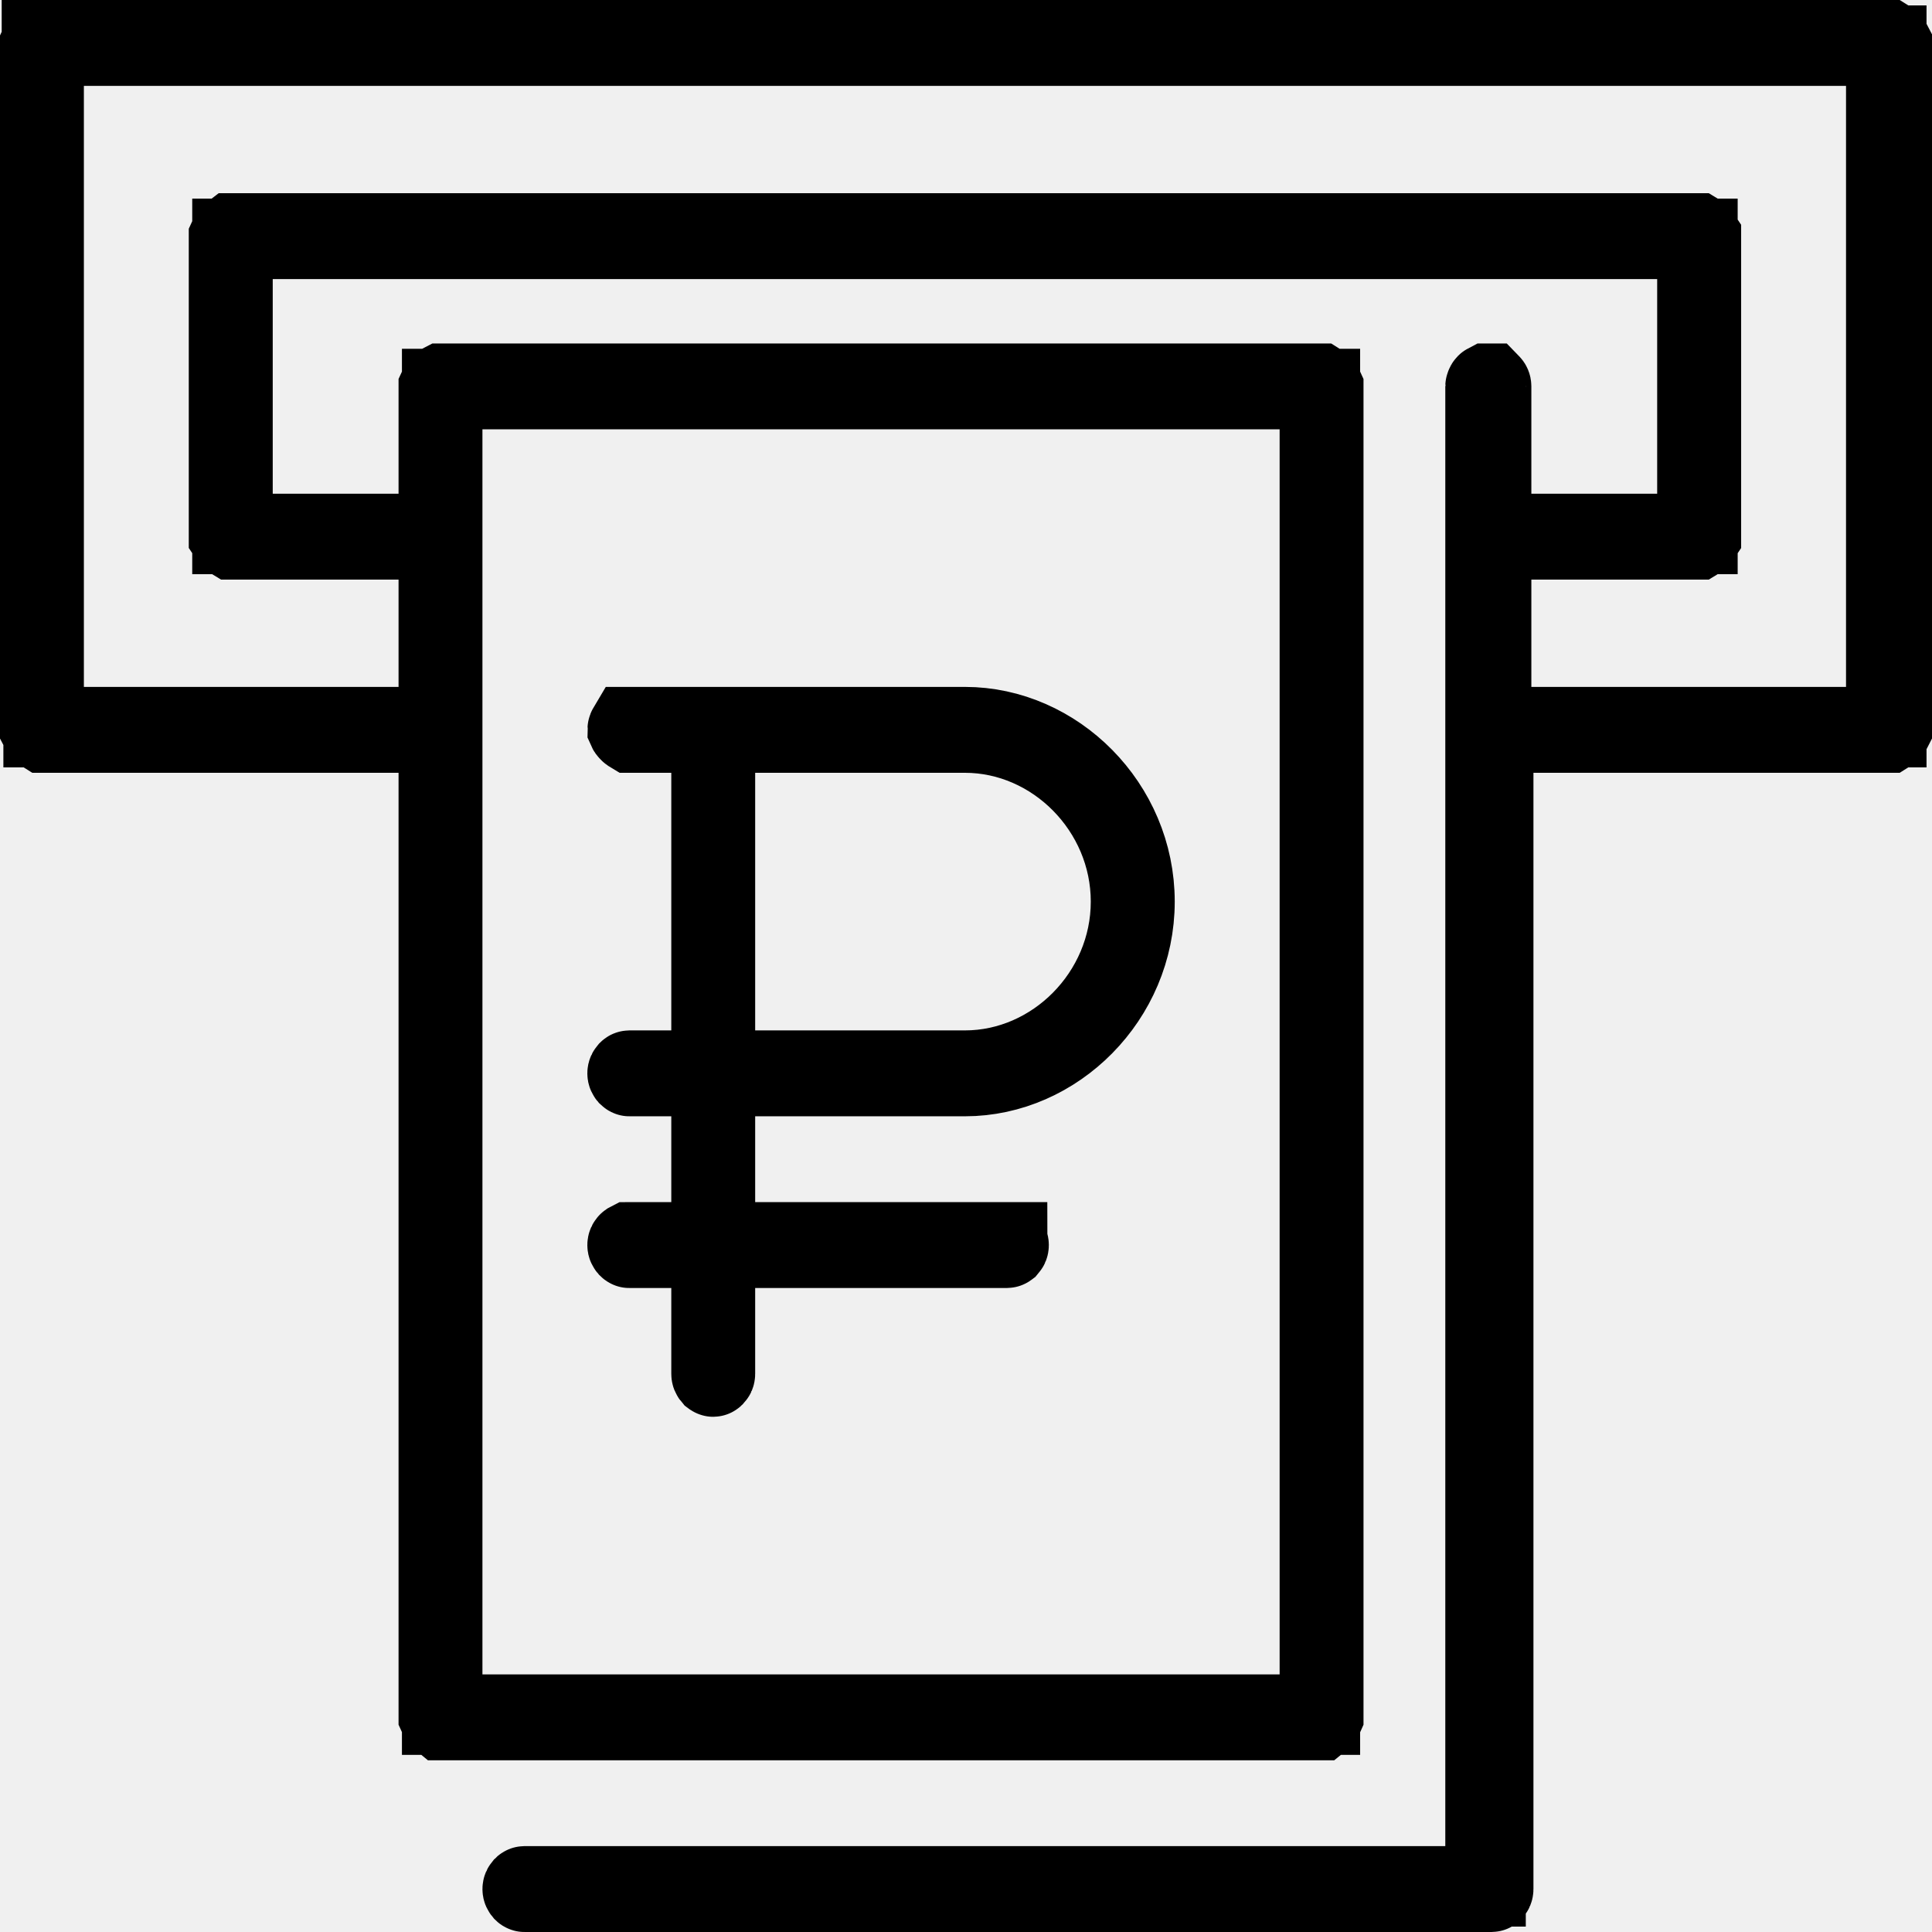
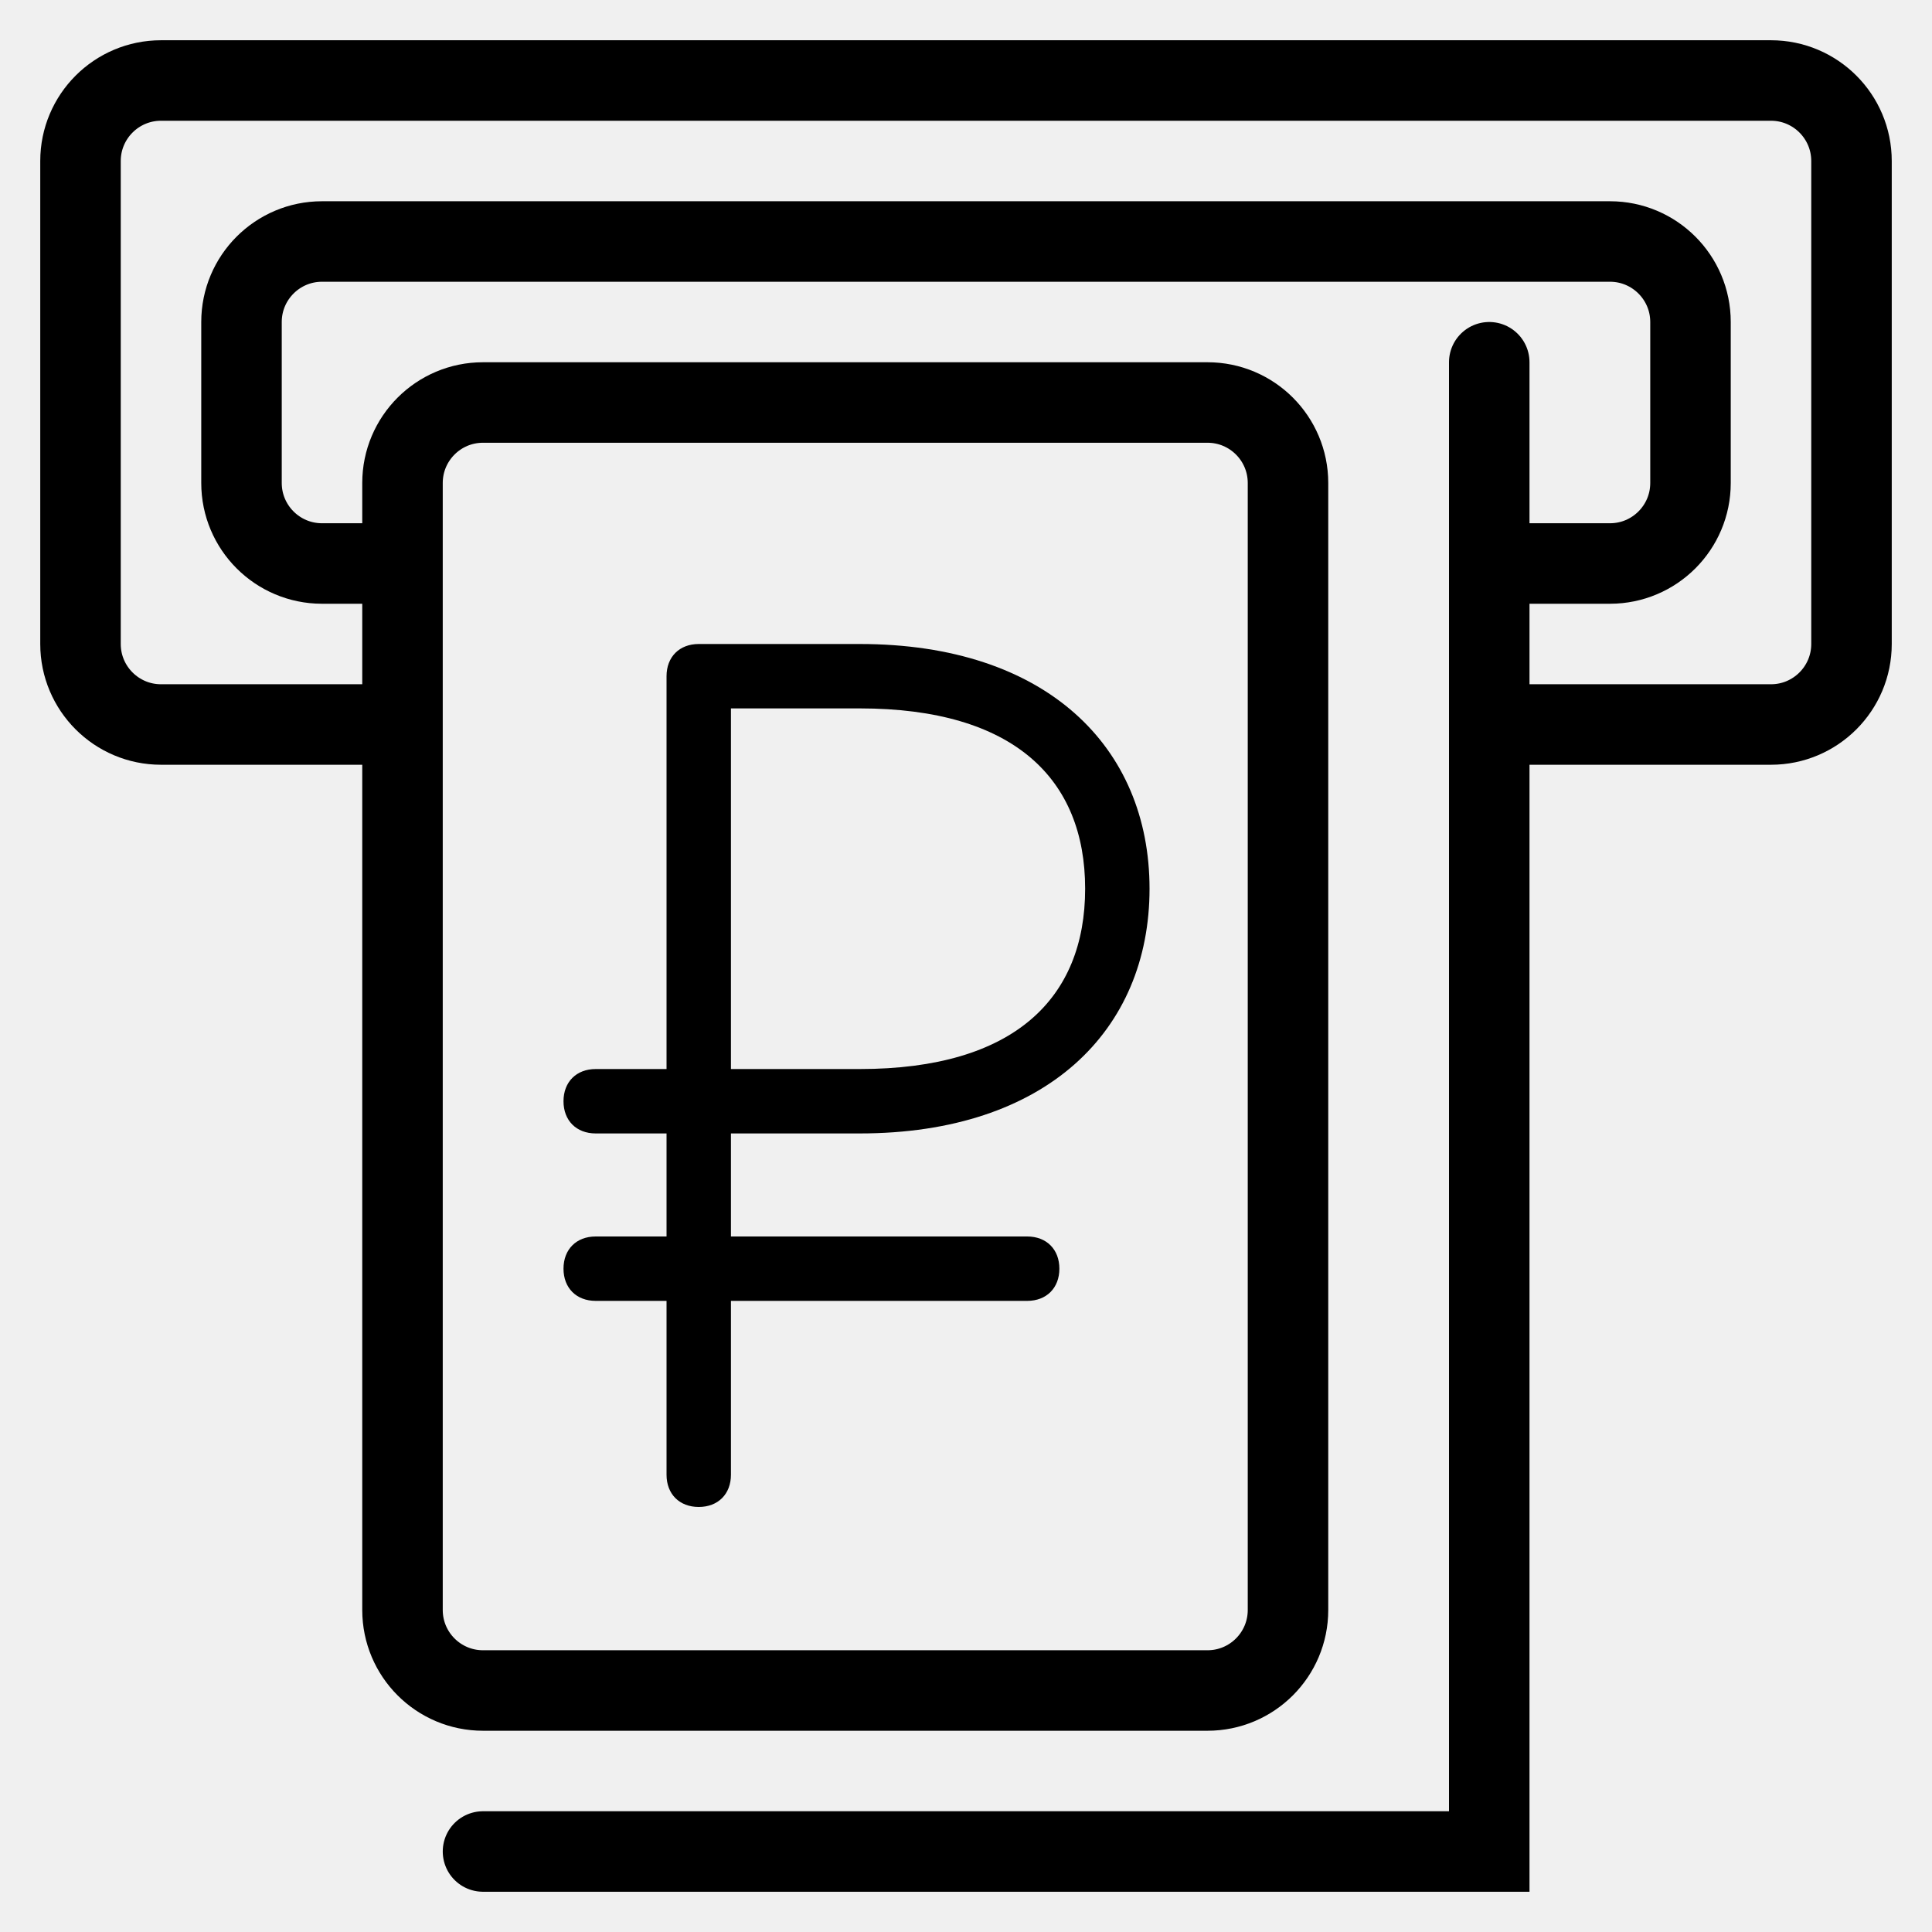
<svg xmlns="http://www.w3.org/2000/svg" width="24" height="24" viewBox="0 0 24 24" fill="none">
-   <path d="M5.451 9.6V9.1H4.951H0.54C0.535 9.097 0.528 9.092 0.52 9.084C0.51 9.073 0.503 9.062 0.5 9.056V0.547C0.5 0.547 0.5 0.547 0.5 0.547C0.504 0.538 0.512 0.526 0.522 0.514C0.528 0.507 0.534 0.503 0.538 0.5H0.538H0.542H0.547H0.552H0.558H0.565H0.572H0.579H0.587H0.595H0.604H0.614H0.623H0.634H0.645H0.656H0.668H0.68H0.693H0.706H0.719H0.734H0.748H0.763H0.779H0.795H0.811H0.828H0.845H0.863H0.881H0.9H0.919H0.939H0.959H0.979H1H1.021H1.043H1.065H1.088H1.111H1.135H1.158H1.183H1.208H1.233H1.258H1.284H1.311H1.337H1.365H1.392H1.42H1.449H1.477H1.507H1.536H1.566H1.597H1.627H1.658H1.69H1.722H1.754H1.787H1.82H1.853H1.887H1.921H1.956H1.991H2.026H2.061H2.097H2.134H2.17H2.208H2.245H2.283H2.321H2.359H2.398H2.437H2.476H2.516H2.556H2.597H2.638H2.679H2.72H2.762H2.804H2.846H2.889H2.932H2.975H3.019H3.063H3.107H3.152H3.197H3.242H3.288H3.333H3.379H3.426H3.472H3.519H3.567H3.614H3.662H3.71H3.758H3.807H3.856H3.905H3.955H4.004H4.054H4.105H4.155H4.206H4.257H4.308H4.36H4.412H4.464H4.516H4.621H4.728H4.835H4.943H5.052H5.107H5.162H5.218H5.273H5.329H5.385H5.611H5.725H5.841H6.073H6.132H6.191H6.25H6.309H6.788H7.032H7.155H7.217H7.279H7.527H7.778H8.031H8.159H8.286H8.415H8.543H8.608H8.672H8.802H8.932H9.062H9.193H9.323H9.455H9.586H9.652H9.718H9.851H9.983H10.116H10.249H10.382H10.515H10.582H10.649H10.715H10.782H10.849H10.916H10.983H11.05H11.117H11.184H11.251H11.318H11.386H11.453H11.52H11.587H11.654H11.721H11.789H11.856H11.923H11.99H23.46C23.465 0.503 23.472 0.508 23.48 0.516C23.49 0.527 23.497 0.538 23.5 0.544V9.056C23.497 9.062 23.49 9.073 23.48 9.084C23.472 9.092 23.465 9.097 23.46 9.1H19.049H18.549V9.6V23.467C18.549 23.478 18.545 23.487 18.538 23.494C18.535 23.497 18.532 23.499 18.531 23.499C18.53 23.5 18.529 23.5 18.528 23.5H6.541H6.541H6.54H6.54H6.54H6.54H6.54H6.54H6.54H6.539H6.539H6.539H6.539H6.539H6.539H6.538H6.538H6.538H6.538H6.538H6.538H6.538H6.537H6.537H6.537H6.537H6.537H6.537H6.537H6.537H6.536H6.536H6.536H6.536H6.536H6.536H6.536H6.535H6.535H6.535H6.535H6.535H6.535H6.535H6.535H6.534H6.534H6.534H6.534H6.534H6.534H6.534H6.534H6.533H6.533H6.533H6.533H6.533H6.533H6.533H6.533H6.532H6.532H6.532H6.532H6.532H6.532H6.532H6.532H6.532H6.531H6.531H6.531H6.531H6.531H6.531H6.531H6.531H6.531H6.53H6.53H6.53H6.53H6.53H6.53H6.53H6.53H6.53H6.529H6.529H6.529H6.529H6.529H6.529H6.529H6.529H6.529H6.529H6.528H6.528H6.528H6.528H6.528H6.528H6.528H6.528H6.528H6.528H6.527H6.527H6.527H6.527H6.527H6.527H6.527H6.527H6.527H6.527H6.527H6.526H6.526H6.526H6.526H6.526H6.526H6.526H6.526H6.526H6.526H6.526H6.525H6.525H6.525H6.525H6.525H6.525H6.525H6.525H6.525H6.525H6.525H6.525H6.524H6.524H6.524H6.524H6.524H6.524H6.524H6.524H6.524H6.524H6.524H6.524H6.524H6.523H6.523H6.523H6.523H6.523H6.523H6.523H6.523H6.523H6.523H6.523H6.523H6.523H6.523H6.522H6.522H6.522H6.522H6.522H6.522H6.522H6.522H6.522H6.522H6.522H6.522H6.522H6.522H6.522H6.522H6.521H6.521H6.521H6.521H6.521H6.521H6.521H6.521H6.521H6.521H6.521H6.521H6.521H6.521H6.521H6.521H6.521H6.52H6.52H6.52H6.52H6.52H6.52H6.52H6.52H6.52H6.52H6.52H6.52H6.52H6.52H6.52H6.52H6.52H6.52H6.519H6.519H6.519H6.519H6.519H6.519H6.519H6.519H6.519H6.519H6.519H6.519H6.519H6.519H6.519H6.519H6.519H6.519H6.519H6.519H6.519H6.519H6.518H6.518H6.518H6.518H6.518H6.518H6.518H6.518H6.518H6.518H6.518H6.518H6.518H6.518H6.518H6.518H6.518H6.518H6.518H6.518H6.518H6.518H6.518H6.518H6.518H6.518H6.517H6.517H6.517H6.517H6.517H6.517H6.517H6.517H6.517H6.517H6.517H6.517H6.517H6.517H6.517H6.517H6.517H6.517H6.517H6.517H6.517H6.517H6.517H6.517H6.517H6.517H6.517H6.517H6.517H6.517H6.517H6.517H6.517H6.516H6.516H6.516H6.516H6.516H6.516H6.516H6.516H6.516H6.516H6.516H6.516H6.516H6.516H6.516H6.516H6.516H6.516H6.516H6.516H6.516H6.516H6.516H6.516H6.516H6.516H6.516H6.516H6.516H6.516H6.516H6.516H6.516H6.516H6.516H6.516H6.516H6.516H6.516H6.516H6.516H6.516H6.516H6.516H6.516H6.516H6.516H6.516H6.516H6.515H6.515H6.515H6.515H6.515H6.515H6.515H6.515H6.515H6.515H6.515H6.515H6.515H6.515H6.515H6.515H6.515H6.515H6.515H6.515H6.515H6.515H6.515H6.515H6.515H6.515H6.515H6.515H6.515H6.515H6.515H6.515H6.515H6.515H6.515H6.515H6.515H6.515H6.515H6.515H6.515H6.515H6.515H6.515C6.513 23.5 6.513 23.5 6.512 23.499C6.51 23.499 6.507 23.497 6.504 23.494C6.498 23.487 6.493 23.478 6.493 23.467C6.493 23.455 6.498 23.446 6.504 23.439C6.507 23.436 6.51 23.435 6.512 23.434C6.513 23.433 6.513 23.433 6.515 23.433H17.954H18.454V22.933V4.8C18.454 4.799 18.455 4.795 18.457 4.79C18.459 4.784 18.462 4.778 18.467 4.773C18.47 4.77 18.472 4.768 18.474 4.767H18.474H18.474H18.474H18.474H18.474H18.474H18.475H18.475H18.475H18.475H18.475H18.475H18.476H18.476H18.476H18.476H18.476H18.476H18.476H18.477H18.477H18.477H18.477H18.477H18.477H18.477H18.478H18.478H18.478H18.478H18.478H18.478H18.479H18.479H18.479H18.479H18.479H18.479H18.48H18.48H18.48H18.48H18.48H18.48H18.48H18.481H18.481H18.481H18.481H18.481H18.481H18.482H18.482H18.482H18.482H18.482H18.482H18.482H18.483H18.483H18.483H18.483H18.483H18.483H18.483H18.484H18.484H18.484H18.484H18.484H18.484H18.485H18.485H18.485H18.485H18.485H18.485H18.485H18.486H18.486H18.486H18.486H18.486H18.486H18.486H18.487H18.487H18.487H18.487H18.487H18.487H18.488H18.488H18.488H18.488H18.488H18.488H18.488H18.489H18.489H18.489H18.489H18.489H18.489H18.49H18.49H18.49H18.49H18.49H18.49H18.491H18.491H18.491H18.491H18.491H18.491H18.491H18.492H18.492H18.492H18.492H18.492H18.492H18.492H18.493H18.493H18.493H18.493H18.493H18.493H18.494H18.494H18.494H18.494H18.494H18.494H18.494H18.495H18.495H18.495H18.495H18.495H18.495H18.495H18.496H18.496H18.496H18.496H18.496H18.496H18.497H18.497H18.497H18.497H18.497H18.497H18.497H18.498H18.498H18.498H18.498H18.498H18.498H18.499H18.499H18.499H18.499H18.499H18.499H18.5H18.5H18.5H18.5H18.5H18.5H18.5H18.501H18.501H18.501H18.501H18.501H18.501H18.502H18.502C18.503 4.767 18.503 4.767 18.505 4.767C18.506 4.768 18.509 4.77 18.512 4.773C18.519 4.779 18.523 4.789 18.523 4.8V6.133V6.633H19.023H20.586H21.086V6.133V3.467V2.967H20.586H3.388H2.888V3.467V6.133V6.633H3.388H4.951H5.451V6.133V4.814C5.451 4.814 5.451 4.814 5.451 4.814C5.455 4.805 5.463 4.792 5.473 4.781C5.479 4.774 5.485 4.769 5.489 4.767H16.398C16.403 4.77 16.41 4.775 16.418 4.783C16.428 4.794 16.435 4.804 16.438 4.811V21.322C16.435 21.329 16.428 21.34 16.418 21.351C16.41 21.358 16.403 21.363 16.398 21.367H5.491C5.486 21.363 5.479 21.358 5.472 21.351C5.461 21.34 5.454 21.329 5.451 21.322V9.6ZM0.521 0C0.521 0.5 0.521 0.5 0.521 0.5C0.521 0.5 0.521 0.5 0.521 0.5V0ZM1.042 0.567H0.542V1.067V8.533V9.033H1.042H4.951H5.451V8.533V7.2V6.7H4.951H2.885C2.88 6.697 2.873 6.692 2.866 6.684C2.855 6.673 2.849 6.662 2.845 6.656V2.947C2.845 2.947 2.845 2.947 2.845 2.947C2.849 2.938 2.857 2.926 2.867 2.914C2.874 2.907 2.879 2.903 2.883 2.9H21.089C21.094 2.903 21.101 2.908 21.108 2.916C21.119 2.927 21.125 2.938 21.129 2.944V6.656C21.125 6.662 21.119 6.673 21.108 6.684C21.101 6.692 21.094 6.697 21.089 6.7H19.023H18.523V7.2V8.533V9.033H19.023H22.932H23.432V8.533V1.067V0.567H22.932H1.042ZM5.993 4.833H5.493V5.333V20.8V21.3H5.993H15.896H16.396V20.8V5.333V4.833H15.896H5.993ZM8.839 9.6V9.1H8.339H7.836C7.831 9.097 7.824 9.092 7.817 9.084C7.807 9.074 7.801 9.065 7.798 9.058C7.798 9.055 7.799 9.052 7.801 9.048C7.803 9.042 7.805 9.038 7.808 9.033H11.987C13.11 9.033 14.093 10.002 14.093 11.2C14.093 12.398 13.11 13.367 11.987 13.367H9.381H8.881V13.867V14.933V15.433H9.381H12.508C12.509 15.433 12.509 15.433 12.51 15.433C12.51 15.434 12.511 15.434 12.511 15.434C12.513 15.435 12.515 15.436 12.519 15.44C12.525 15.446 12.529 15.455 12.529 15.467C12.529 15.478 12.525 15.487 12.519 15.494C12.515 15.497 12.513 15.499 12.511 15.499C12.51 15.5 12.509 15.5 12.508 15.5H9.381H8.881V16V17.067C8.881 17.078 8.877 17.087 8.87 17.094C8.867 17.097 8.864 17.099 8.863 17.099C8.862 17.1 8.861 17.1 8.86 17.1C8.859 17.1 8.858 17.1 8.857 17.099C8.855 17.099 8.853 17.097 8.849 17.094C8.843 17.087 8.839 17.078 8.839 17.067V16V15.5H8.339H7.818C7.817 15.5 7.817 15.5 7.816 15.5C7.816 15.5 7.815 15.5 7.815 15.499C7.813 15.499 7.81 15.497 7.807 15.494C7.801 15.487 7.796 15.478 7.796 15.467C7.796 15.455 7.801 15.446 7.807 15.44C7.81 15.436 7.813 15.435 7.815 15.434C7.816 15.434 7.816 15.433 7.818 15.433H8.339H8.839V14.933V13.867V13.367H8.339H7.818C7.816 13.367 7.816 13.367 7.815 13.366C7.813 13.365 7.81 13.364 7.807 13.361C7.801 13.354 7.796 13.345 7.796 13.333C7.796 13.322 7.801 13.313 7.807 13.306C7.81 13.303 7.813 13.301 7.815 13.301C7.816 13.3 7.816 13.3 7.818 13.3H8.339H8.839V12.8V9.6ZM9.381 9.1H8.881V9.6V12.8V13.3H9.381H11.987C13.102 13.3 14.05 12.351 14.05 11.2C14.05 10.049 13.102 9.1 11.987 9.1H9.381Z" fill="white" stroke="currentColor" />
+   <path d="M18.5 9H22C22.552 9 23 8.552 23 8V2C23 1.448 22.552 1 22 1H2C1.448 1 1 1.448 1 2V8C1 8.552 1.448 9 2 9H5" stroke="currentColor" />
+   <path d="M18 7H20C20.552 7 21 6.552 21 6V4C21 3.448 20.552 3 20 3H4C3.448 3 3 3.448 3 4V6C3 6.552 3.448 7 4 7H5" stroke="currentColor" />
+   <rect x="5" y="5" width="11" height="16" rx="1" stroke="currentColor" />
+   <path d="M6 23H18.5V4.5" stroke="currentColor" stroke-linecap="round" />
+   <path d="M7.4 13.28C7.16 13.28 7 13.44 7 13.68C7 13.92 7.16 14.08 7.4 14.08H8.28V15.36H7.4C7.16 15.36 7 15.52 7 15.76C7 16 7.16 16.16 7.4 16.16H8.28V18.32C8.28 18.56 8.44 18.72 8.68 18.72C8.92 18.72 9.08 18.56 9.08 18.32V16.16H12.76C13 16.16 13.16 16 13.16 15.76C13.16 15.52 13 15.36 12.76 15.36H9.08V14.08H10.68C13 14.08 14.28 12.8 14.28 11.04C14.28 9.28 13 8 10.68 8H8.68C8.44 8 8.28 8.16 8.28 8.4V13.28H7.4ZM9.08 13.28V8.8H10.68C12.6 8.8 13.48 9.68 13.48 11.04C13.48 12.4 12.6 13.28 10.68 13.28H9.08Z" fill="currentColor" />
</svg>
